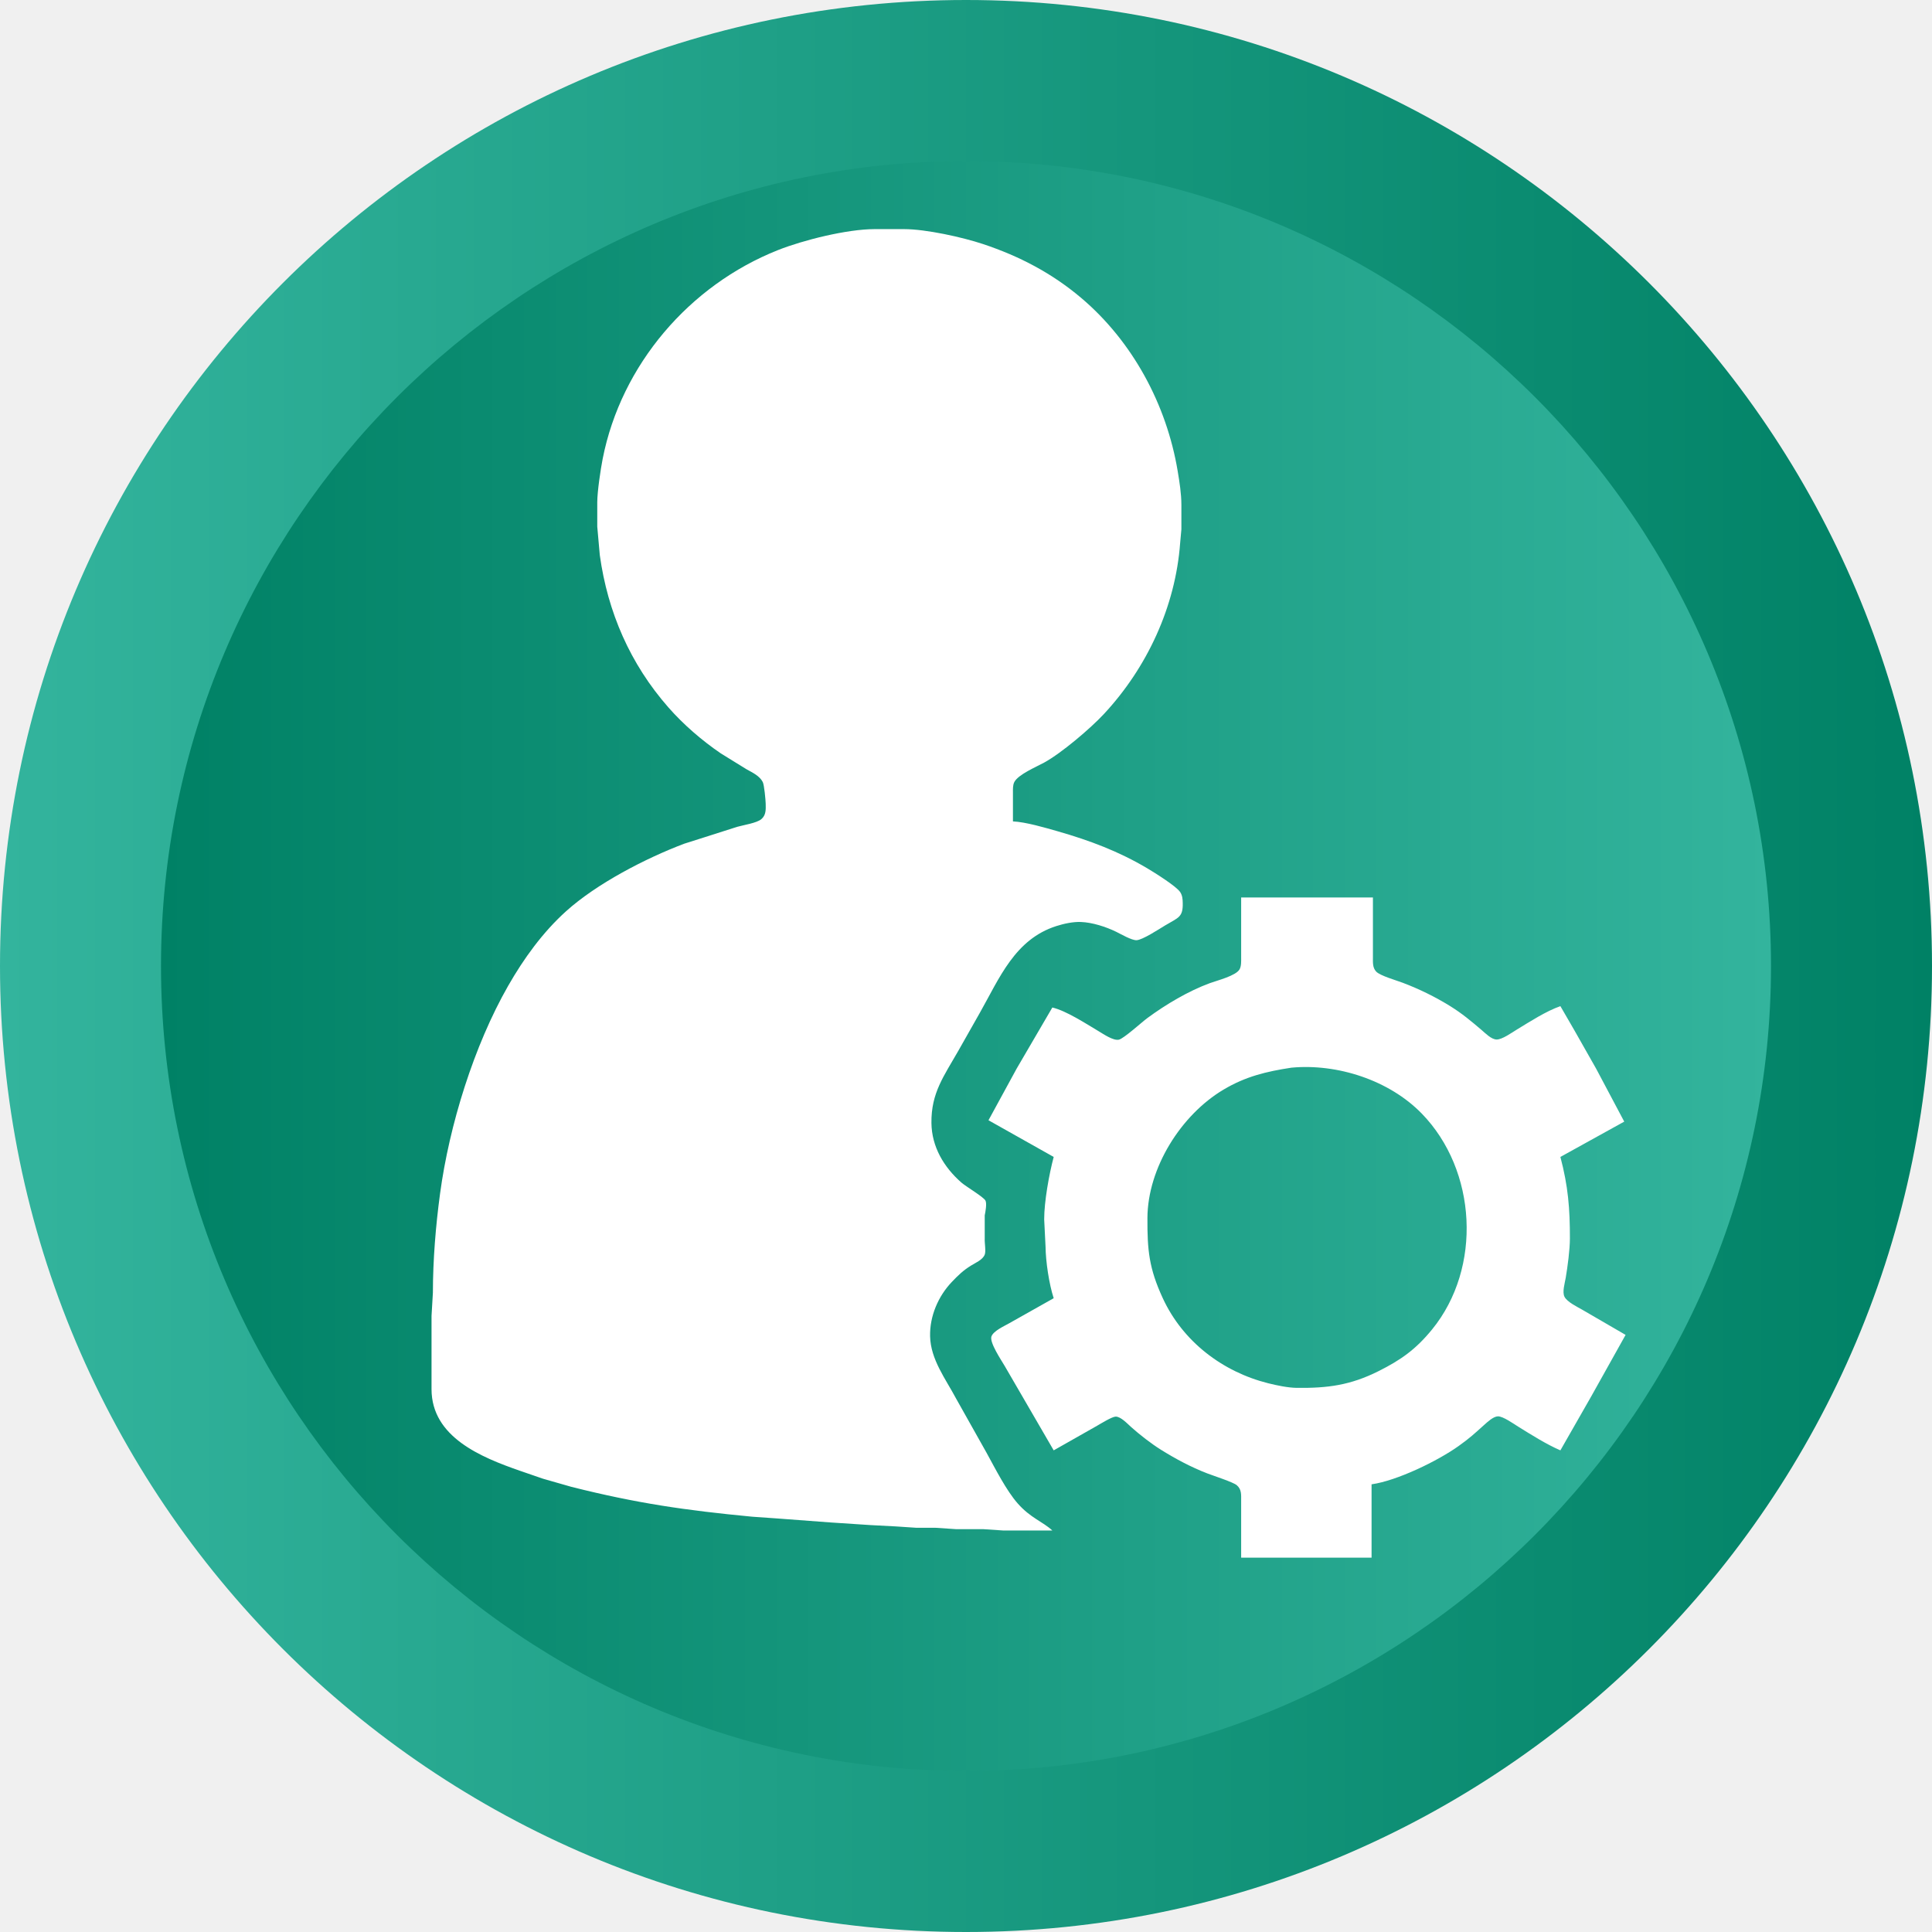
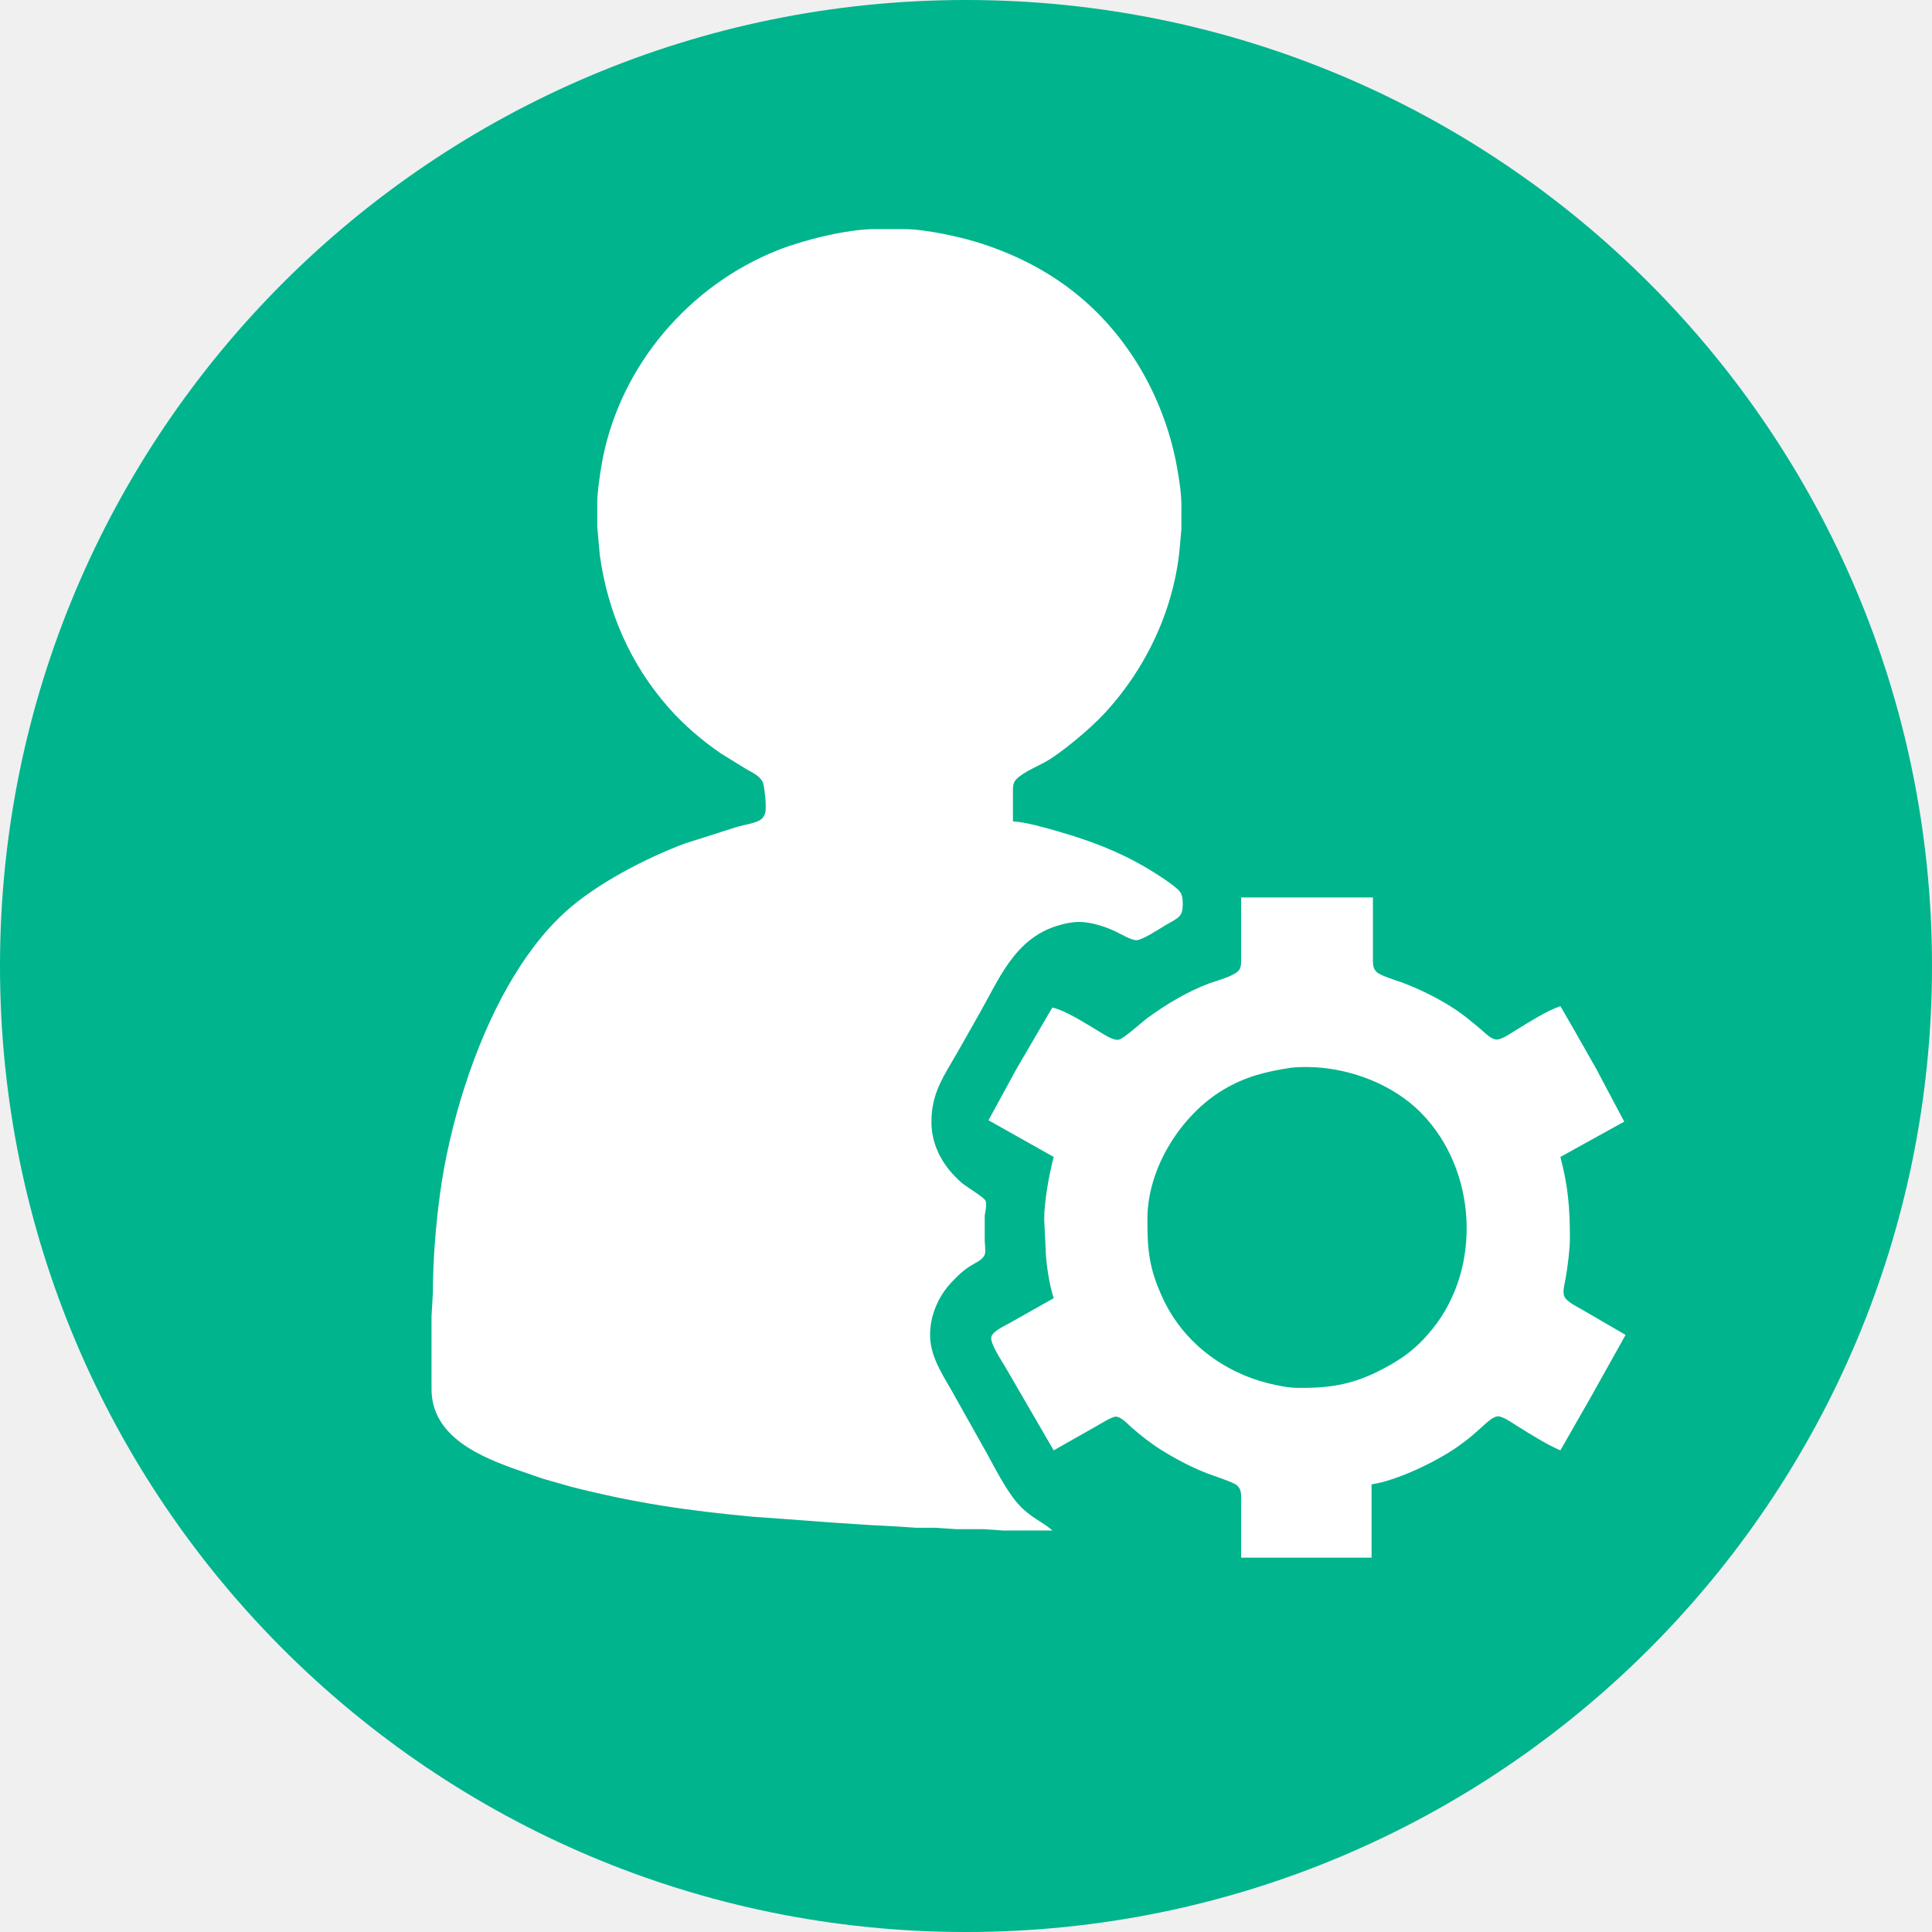
- <svg xmlns="http://www.w3.org/2000/svg" viewBox="0 0 512 512">
+ <svg xmlns="http://www.w3.org/2000/svg" width="100%" height="100%" viewBox="0 0 512 512" version="1.1" xml:space="preserve" style="fill-rule:evenodd;clip-rule:evenodd;stroke-linejoin:round;stroke-miterlimit:2;">
  <g>
-     <linearGradient gradientUnits="userSpaceOnUse" id="SVGID_1_" x1="-0" x2="512" y1="256" y2="256">
-       <stop offset="0" style="stop-color:#33B49D" />
-       <stop offset="1" style="stop-color:#008165" />
-     </linearGradient>
-     <circle cx="256" cy="256" fill="url(#SVGID_1_)" r="256" />
-     <linearGradient gradientUnits="userSpaceOnUse" id="SVGID_2_" x1="42.667" x2="469.333" y1="256.001" y2="256.001">
-       <stop offset="0" style="stop-color:#008165" />
-       <stop offset="1" style="stop-color:#33B49D" />
-     </linearGradient>
-     <path d="             M   256,469.334             c   -117.632,0-213.333-95.702-213.333-213.333             c   0-117.631,95.702 -213.333,213.333 -213.333             c   117.636,0,213.333,95.702,213.333,213.333             C   469.333,373.631,373.636,469.334,256,469.334             z" fill="url(#SVGID_2_)" />
+     <circle cx="256" cy="256" r="256" style="fill:rgb(0,180,141);" />
+     <path d="M256,469.334C138.368,469.334 42.667,373.631 42.667,256.001C42.667,138.369 138.368,42.667 256,42.667C373.636,42.667 469.333,138.369 469.333,256.001C469.333,373.631 373.636,469.334 256,469.334Z" style="fill:rgb(0,180,141);fill-rule:nonzero;" />
  </g>
-   <g transform="translate(114.00 60.00) scale(0.36)">
-     <path id="Selection" fill="#fff" d="             M   458.00,960.00             C   450.88,953.38 442.00,950.89 432.43,939.99                 424.10,930.49 415.98,914.44 409.70,903.00                 409.70,903.00 387.22,863.00 387.22,863.00                 379.45,848.37 368.40,834.14 368.01,817.00                 367.68,802.29 373.94,787.57 384.04,777.00                 388.72,772.10 392.22,768.68 398.00,765.06                 401.36,762.96 406.75,760.75 408.23,756.91                 409.23,754.39 408.04,748.24 408.23,745.00                 408.23,745.00 408.23,728.00 408.23,728.00                 408.77,725.44 409.86,719.43 408.81,717.21                 407.54,714.52 394.42,706.83 391.00,703.82                 378.11,692.49 369.21,677.53 369.00,660.00                 368.74,637.82 378.18,625.54 388.72,607.00                 388.72,607.00 404.58,579.00 404.58,579.00                 419.04,553.47 430.38,524.76 461.00,515.03                 466.51,513.28 473.21,511.81 479.00,512.04                 487.55,512.37 497.34,515.55 505.00,519.26                 508.57,520.99 516.36,525.59 520.00,525.45                 524.42,525.28 536.68,517.19 541.00,514.60                 550.83,508.70 554.24,508.66 553.99,498.00                 553.92,495.14 553.75,492.58 552.15,490.09                 549.35,485.74 533.16,475.67 528.00,472.60                 506.88,460.04 485.49,452.03 462.00,445.29                 452.70,442.62 438.39,438.43 429.00,438.00                 429.00,438.00 429.00,417.00 429.00,417.00                 429.01,414.41 428.81,411.37 430.02,409.02                 432.91,403.42 446.25,397.85 452.00,394.69                 464.79,387.66 485.94,369.70 495.91,359.00                 527.77,324.81 548.67,279.79 552.09,233.00                 552.09,233.00 553.00,223.00 553.00,223.00                 553.00,223.00 553.00,205.00 553.00,205.00                 552.99,196.67 551.62,188.21 550.25,180.00                 542.09,131.16 517.05,84.54 479.00,52.44                 457.48,34.29 433.59,21.86 407.00,13.00                 391.73,7.91 364.92,2.02 349.00,2.00                 349.00,2.00 327.00,2.00 327.00,2.00                 306.93,2.03 274.74,10.01 256.00,17.45                 190.76,43.34 140.60,101.93 127.00,171.00                 125.43,178.97 123.04,195.15 123.00,203.00                 123.00,203.00 123.00,221.00 123.00,221.00                 123.00,221.00 124.87,242.00 124.87,242.00                 130.70,283.98 147.23,322.01 175.29,354.00                 186.40,366.68 200.07,378.48 214.00,387.97                 214.00,387.97 233.00,399.69 233.00,399.69                 237.27,402.07 242.48,404.45 244.83,409.01                 245.92,411.15 246.92,422.15 246.99,425.00                 247.08,429.22 247.31,433.36 243.77,436.35                 240.37,439.23 230.76,440.63 226.00,442.00                 226.00,442.00 202.00,449.66 202.00,449.66                 202.00,449.66 187.00,454.42 187.00,454.42                 158.57,465.16 122.49,483.86 100.00,504.17                 82.80,519.70 68.90,538.95 57.43,559.00                 32.23,603.04 14.06,661.71 7.28,712.00                 4.04,736.04 2.04,760.77 2.00,785.00                 2.00,785.00 1.00,802.00 1.00,802.00                 1.00,802.00 1.00,856.00 1.00,856.00                 1.06,891.28 37.59,906.11 66.00,916.00                 66.00,916.00 83.00,921.86 83.00,921.86                 83.00,921.86 104.00,927.87 104.00,927.87                 152.12,939.98 187.83,945.13 237.00,949.83                 237.00,949.83 256.00,951.17 256.00,951.17                 256.00,951.17 295.00,954.09 295.00,954.09                 295.00,954.09 324.00,956.00 324.00,956.00                 324.00,956.00 343.00,957.00 343.00,957.00                 343.00,957.00 358.00,958.00 358.00,958.00                 358.00,958.00 372.00,958.00 372.00,958.00                 372.00,958.00 387.00,959.00 387.00,959.00                 387.00,959.00 407.00,959.00 407.00,959.00                 407.00,959.00 422.00,960.00 422.00,960.00                 422.00,960.00 458.00,960.00 458.00,960.00             Z             M   597.00,494.00             C   597.00,494.00 597.00,538.00 597.00,538.00                 597.00,540.78 597.21,544.42 595.83,546.89                 593.17,551.65 579.34,555.10 574.00,557.05                 558.16,562.86 541.56,572.75 528.00,582.73                 523.78,585.84 510.63,597.85 507.00,598.67                 502.87,599.60 495.59,594.53 492.00,592.40                 482.64,586.85 468.27,577.41 458.00,575.00                 458.00,575.00 431.72,620.00 431.72,620.00                 431.72,620.00 411.00,658.00 411.00,658.00                 411.00,658.00 459.00,685.00 459.00,685.00                 455.62,697.75 451.98,717.92 452.00,731.00                 452.00,731.00 453.00,751.00 453.00,751.00                 453.13,762.00 455.58,778.56 459.00,789.00                 459.00,789.00 426.00,807.58 426.00,807.58                 422.31,809.67 414.78,813.03 413.21,817.04                 411.47,821.45 420.54,834.72 423.00,839.00                 423.00,839.00 459.00,901.00 459.00,901.00                 459.00,901.00 491.00,882.85 491.00,882.85                 493.72,881.29 501.87,876.24 504.58,876.16                 508.36,876.05 513.34,881.46 516.00,883.84                 522.42,889.55 530.71,896.03 538.00,900.58                 548.81,907.32 560.10,913.34 572.00,917.94                 576.42,919.65 591.11,924.37 593.77,926.65                 597.41,929.75 596.99,933.68 597.00,938.00                 597.00,938.00 597.00,980.00 597.00,980.00                 597.00,980.00 693.00,980.00 693.00,980.00                 693.00,980.00 693.00,926.00 693.00,926.00                 711.77,923.35 741.60,908.84 757.00,897.86                 765.57,891.74 768.35,889.04 776.00,882.17                 778.42,880.00 782.65,876.06 786.00,875.96                 789.74,875.85 797.64,881.49 801.00,883.58                 810.62,889.54 821.70,896.56 832.00,901.00                 832.00,901.00 854.85,861.00 854.85,861.00                 854.85,861.00 880.00,816.00 880.00,816.00                 880.00,816.00 848.00,797.42 848.00,797.42                 844.21,795.25 837.01,791.80 835.03,787.96                 833.22,784.46 835.27,777.88 835.92,774.00                 837.31,765.75 838.99,753.22 839.00,745.00                 839.03,722.99 837.69,706.48 832.00,685.00                 832.00,685.00 879.00,659.00 879.00,659.00                 879.00,659.00 858.30,620.00 858.30,620.00                 858.30,620.00 842.42,592.00 842.42,592.00                 842.42,592.00 832.00,574.00 832.00,574.00                 821.43,577.69 809.70,585.32 800.00,591.20                 796.39,593.39 789.09,598.68 785.00,598.56                 781.12,598.45 776.87,594.02 774.00,591.58                 766.22,584.96 759.75,579.50 751.00,574.06                 739.95,567.20 728.14,561.41 716.00,556.81                 711.43,555.07 699.37,551.65 696.43,548.59                 693.64,545.68 694.01,541.72 694.00,538.00                 694.00,538.00 694.00,494.00 694.00,494.00                 694.00,494.00 597.00,494.00 597.00,494.00             Z             M   634.00,619.29             C   667.81,616.13 706.02,628.51 729.91,653.04                 770.54,694.74 774.57,766.57 737.54,812.00                 725.64,826.59 714.66,834.43 698.00,842.75                 677.41,853.04 660.74,855.26 638.00,855.00                 631.50,854.92 623.34,853.21 617.00,851.63                 583.30,843.20 554.03,820.90 539.31,789.00                 529.16,767.01 527.89,753.66 528.00,730.00                 528.17,693.08 552.71,654.07 584.00,635.45                 600.28,625.76 615.54,622.10 634.00,619.29             Z         " />
+   <g transform="matrix(0.36,0,0,0.36,114,60)">
+     <path id="Selection" d="M458,960C450.88,953.38 442,950.89 432.43,939.99C424.1,930.49 415.98,914.44 409.7,903L387.22,863C379.45,848.37 368.4,834.14 368.01,817C367.68,802.29 373.94,787.57 384.04,777C388.72,772.1 392.22,768.68 398,765.06C401.36,762.96 406.75,760.75 408.23,756.91C409.23,754.39 408.04,748.24 408.23,745L408.23,728C408.77,725.44 409.86,719.43 408.81,717.21C407.54,714.52 394.42,706.83 391,703.82C378.11,692.49 369.21,677.53 369,660C368.74,637.82 378.18,625.54 388.72,607L404.58,579C419.04,553.47 430.38,524.76 461,515.03C466.51,513.28 473.21,511.81 479,512.04C487.55,512.37 497.34,515.55 505,519.26C508.57,520.99 516.36,525.59 520,525.45C524.42,525.28 536.68,517.19 541,514.6C550.83,508.7 554.24,508.66 553.99,498C553.92,495.14 553.75,492.58 552.15,490.09C549.35,485.74 533.16,475.67 528,472.6C506.88,460.04 485.49,452.03 462,445.29C452.7,442.62 438.39,438.43 429,438L429,417C429.01,414.41 428.81,411.37 430.02,409.02C432.91,403.42 446.25,397.85 452,394.69C464.79,387.66 485.94,369.7 495.91,359C527.77,324.81 548.67,279.79 552.09,233L553,223L553,205C552.99,196.67 551.62,188.21 550.25,180C542.09,131.16 517.05,84.54 479,52.44C457.48,34.29 433.59,21.86 407,13C391.73,7.91 364.92,2.02 349,2L327,2C306.93,2.03 274.74,10.01 256,17.45C190.76,43.34 140.6,101.93 127,171C125.43,178.97 123.04,195.15 123,203L123,221L124.87,242C130.7,283.98 147.23,322.01 175.29,354C186.4,366.68 200.07,378.48 214,387.97L233,399.69C237.27,402.07 242.48,404.45 244.83,409.01C245.92,411.15 246.92,422.15 246.99,425C247.08,429.22 247.31,433.36 243.77,436.35C240.37,439.23 230.76,440.63 226,442L202,449.66L187,454.42C158.57,465.16 122.49,483.86 100,504.17C82.8,519.7 68.9,538.95 57.43,559C32.23,603.04 14.06,661.71 7.28,712C4.04,736.04 2.04,760.77 2,785L1,802L1,856C1.06,891.28 37.59,906.11 66,916L83,921.86L104,927.87C152.12,939.98 187.83,945.13 237,949.83L256,951.17L295,954.09L324,956L343,957L358,958L372,958L387,959L407,959L422,960L458,960ZM597,494L597,538C597,540.78 597.21,544.42 595.83,546.89C593.17,551.65 579.34,555.1 574,557.05C558.16,562.86 541.56,572.75 528,582.73C523.78,585.84 510.63,597.85 507,598.67C502.87,599.6 495.59,594.53 492,592.4C482.64,586.85 468.27,577.41 458,575L431.72,620L411,658L459,685C455.62,697.75 451.98,717.92 452,731L453,751C453.13,762 455.58,778.56 459,789L426,807.58C422.31,809.67 414.78,813.03 413.21,817.04C411.47,821.45 420.54,834.72 423,839L459,901L491,882.85C493.72,881.29 501.87,876.24 504.58,876.16C508.36,876.05 513.34,881.46 516,883.84C522.42,889.55 530.71,896.03 538,900.58C548.81,907.32 560.1,913.34 572,917.94C576.42,919.65 591.11,924.37 593.77,926.65C597.41,929.75 596.99,933.68 597,938L597,980L693,980L693,926C711.77,923.35 741.6,908.84 757,897.86C765.57,891.74 768.35,889.04 776,882.17C778.42,880 782.65,876.06 786,875.96C789.74,875.85 797.64,881.49 801,883.58C810.62,889.54 821.7,896.56 832,901L854.85,861L880,816L848,797.42C844.21,795.25 837.01,791.8 835.03,787.96C833.22,784.46 835.27,777.88 835.92,774C837.31,765.75 838.99,753.22 839,745C839.03,722.99 837.69,706.48 832,685L879,659L858.3,620L842.42,592L832,574C821.43,577.69 809.7,585.32 800,591.2C796.39,593.39 789.09,598.68 785,598.56C781.12,598.45 776.87,594.02 774,591.58C766.22,584.96 759.75,579.5 751,574.06C739.95,567.2 728.14,561.41 716,556.81C711.43,555.07 699.37,551.65 696.43,548.59C693.64,545.68 694.01,541.72 694,538L694,494L597,494ZM634,619.29C667.81,616.13 706.02,628.51 729.91,653.04C770.54,694.74 774.57,766.57 737.54,812C725.64,826.59 714.66,834.43 698,842.75C677.41,853.04 660.74,855.26 638,855C631.5,854.92 623.34,853.21 617,851.63C583.3,843.2 554.03,820.9 539.31,789C529.16,767.01 527.89,753.66 528,730C528.17,693.08 552.71,654.07 584,635.45C600.28,625.76 615.54,622.1 634,619.29Z" style="fill:white;fill-rule:nonzero;" />
  </g>
</svg>
